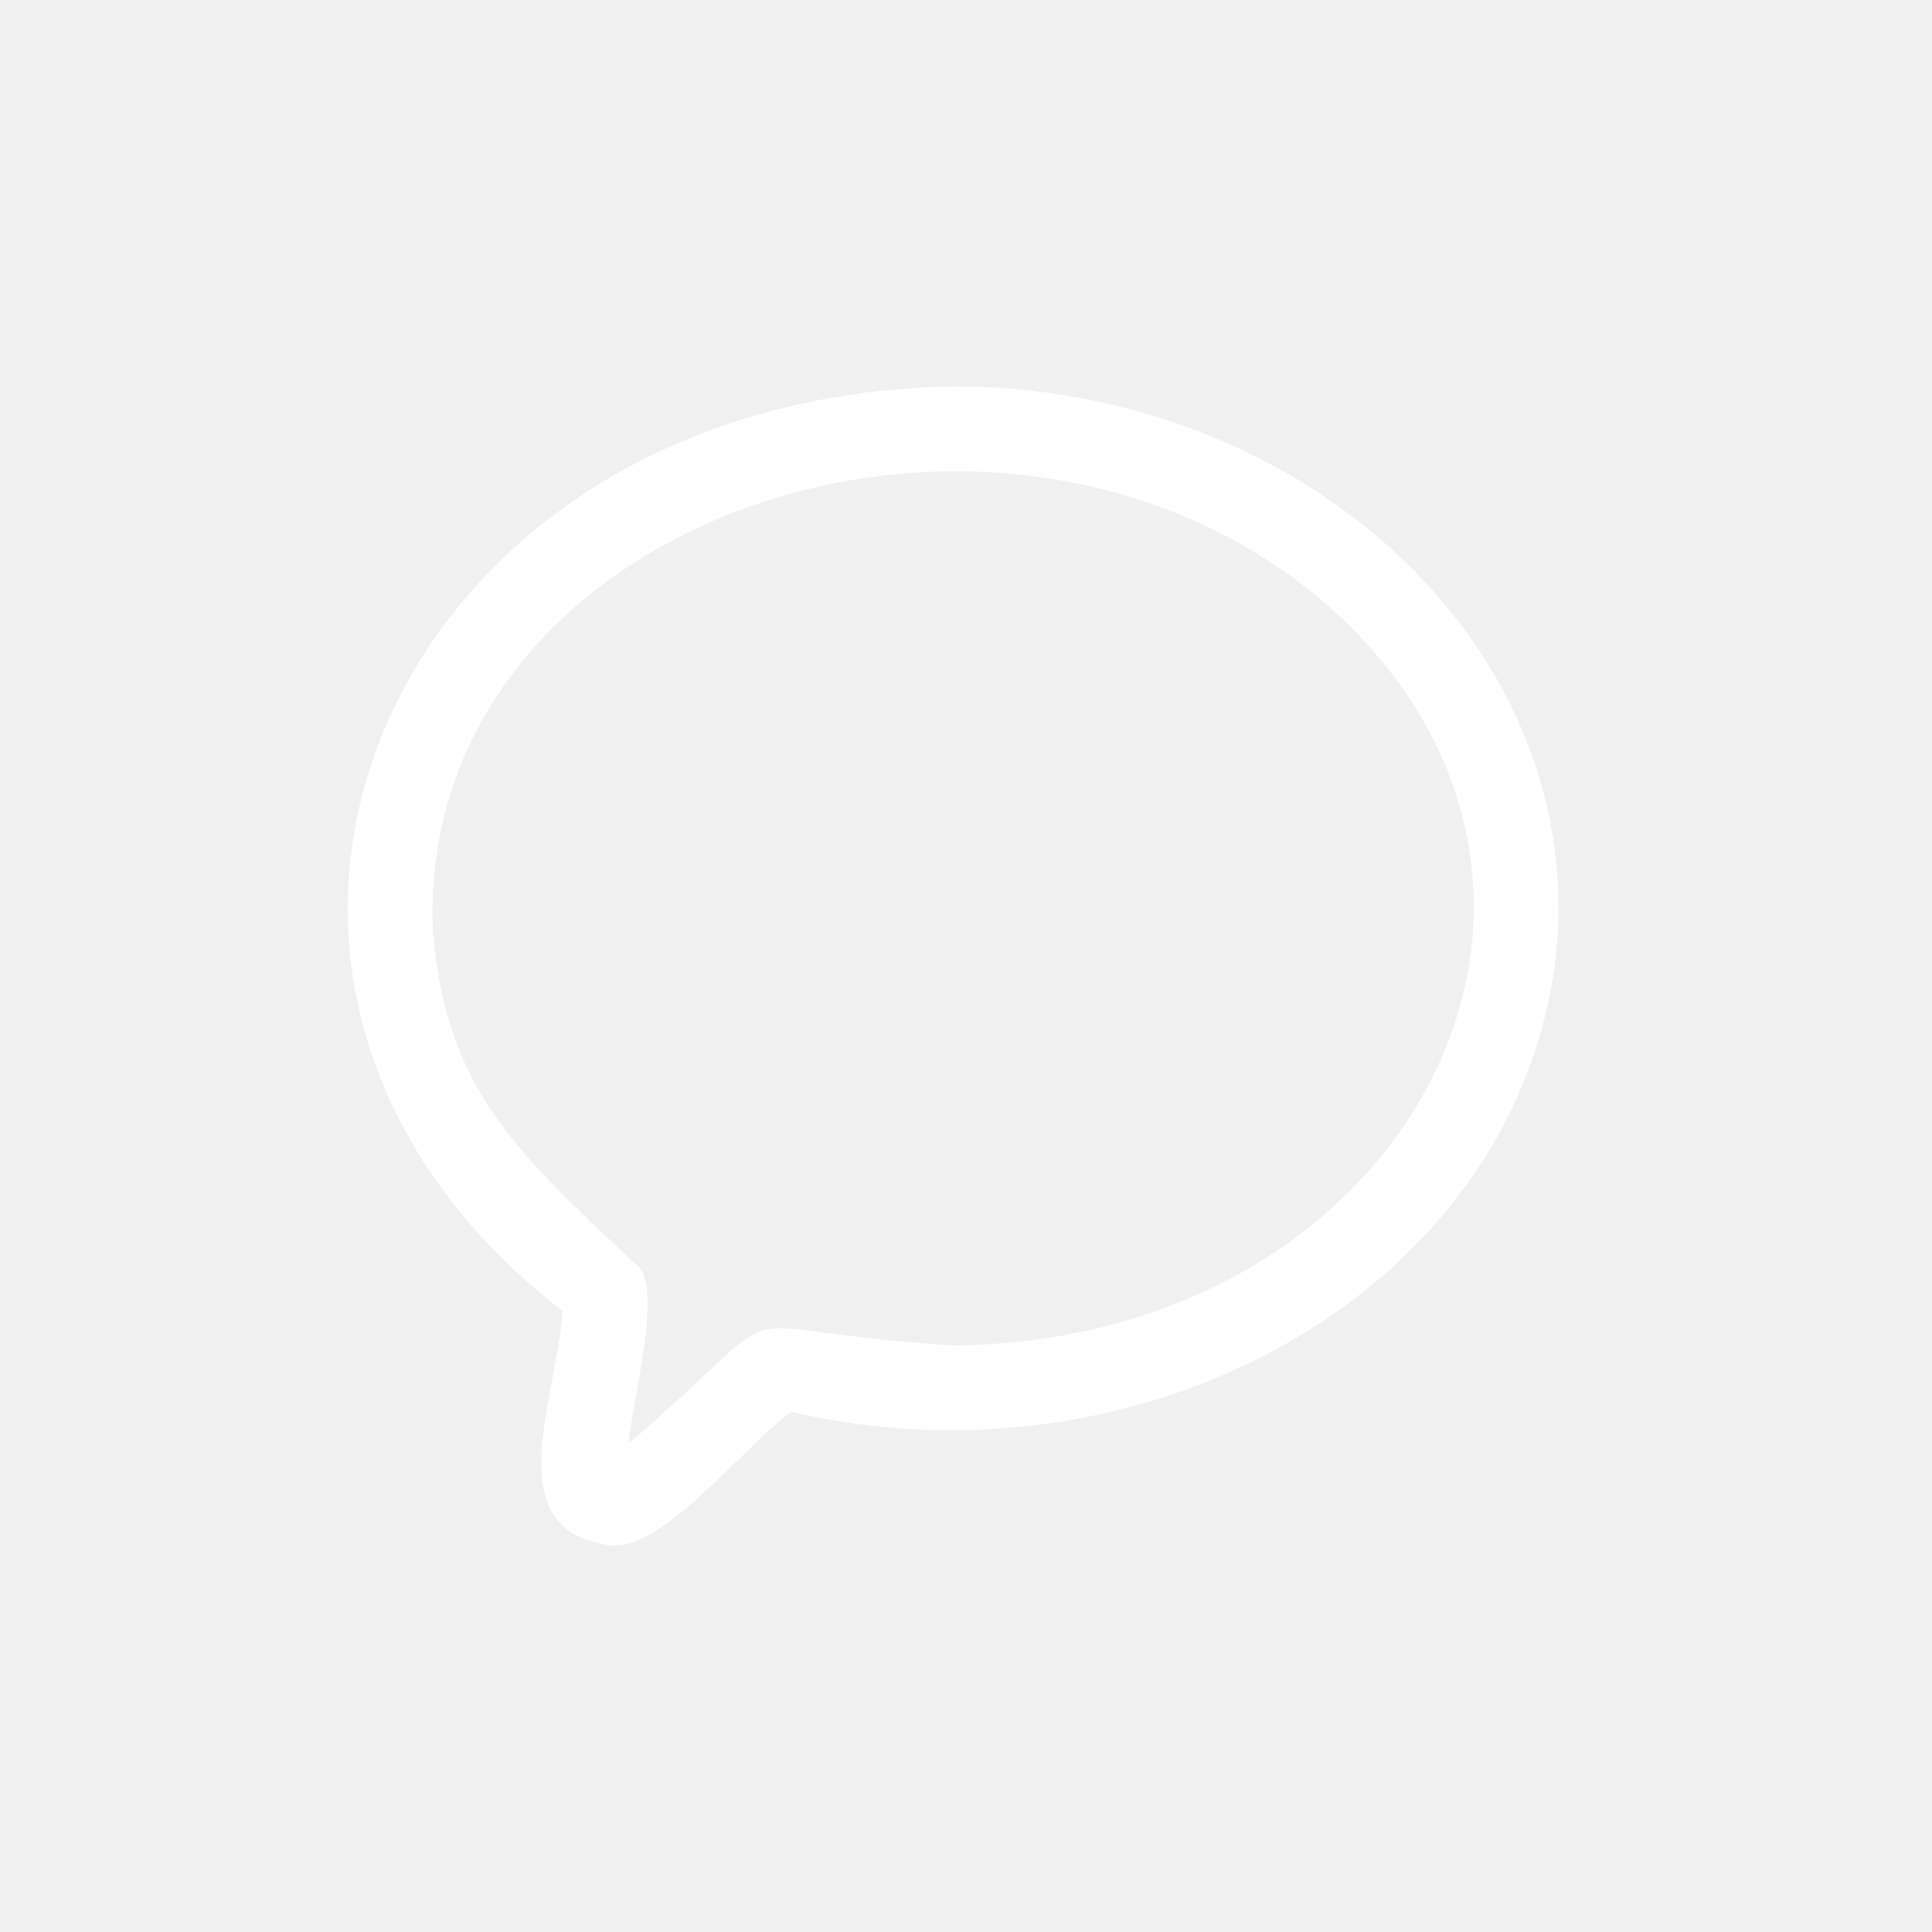
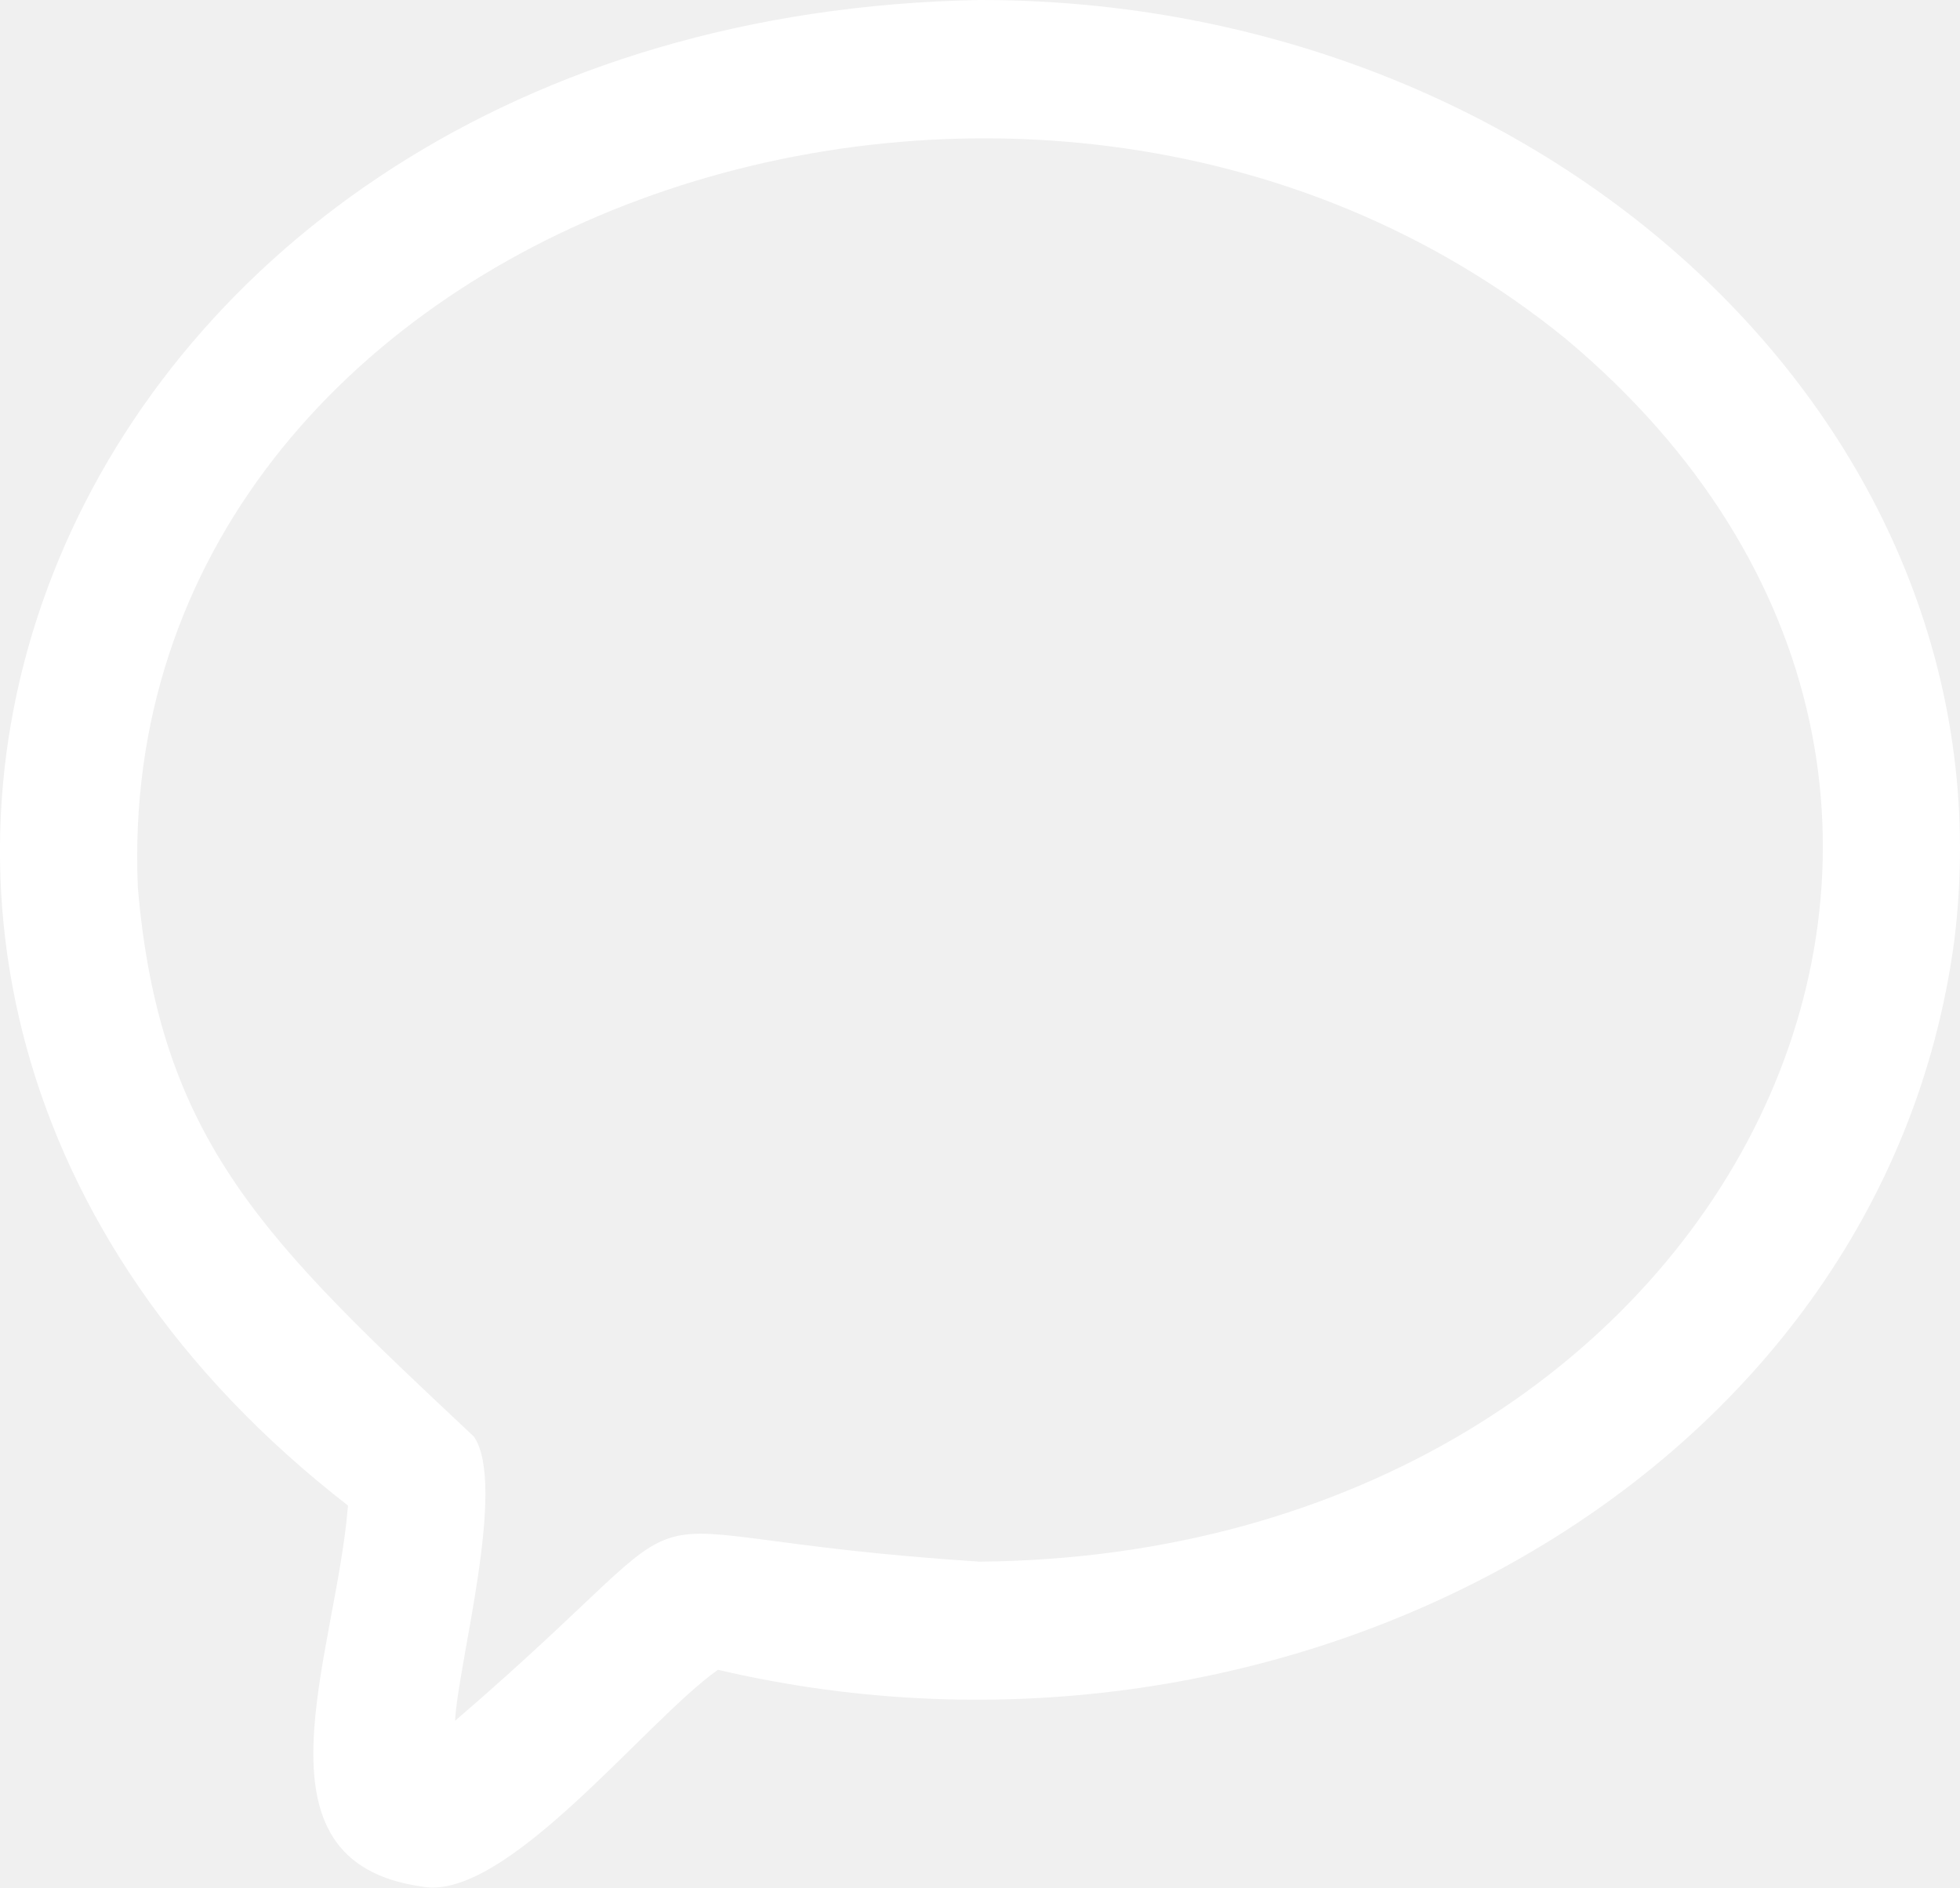
- <svg xmlns="http://www.w3.org/2000/svg" width="50" height="50" viewBox="0 0 50 50" fill="none">
-   <path d="M24.659 10C9.845 10.272 3.588 25.464 14.563 33.93C14.374 36.318 12.894 39.58 15.735 39.983C17.077 40.252 19.337 37.331 20.479 36.539C29.555 38.656 39.091 33.512 40.242 24.952C41.245 16.913 33.867 9.992 24.659 10ZM24.659 34.821C18.109 34.4 20.955 33.349 16.275 37.351C16.323 36.438 17.107 33.615 16.577 32.835C13.282 29.756 11.549 28.162 11.203 24.103C10.742 13.528 25.442 8.439 34.028 15.383C42.713 22.61 36.723 34.716 24.659 34.821Z" fill="white" />
+ <svg xmlns="http://www.w3.org/2000/svg" width="24" height="23.111" viewBox="0 0 24 23.111" fill="none">
+   <defs />
+   <path id="Vector" d="M11.994 0C0.647 0.209 -4.146 11.913 4.261 18.434C4.116 20.274 2.982 22.787 5.158 23.098C6.187 23.305 7.918 21.054 8.792 20.445C15.744 22.076 23.049 18.113 23.93 11.518C24.698 5.325 19.047 -0.006 11.994 0ZM11.994 19.121C6.978 18.797 9.157 17.987 5.572 21.07C5.609 20.366 6.209 18.192 5.804 17.591C3.279 15.22 1.952 13.991 1.688 10.865C1.334 2.718 12.594 -1.202 19.171 4.147C25.822 9.714 21.234 19.04 11.994 19.121Z" fill="#FFFFFF" fill-opacity="1" fill-rule="nonzero" />
</svg>
